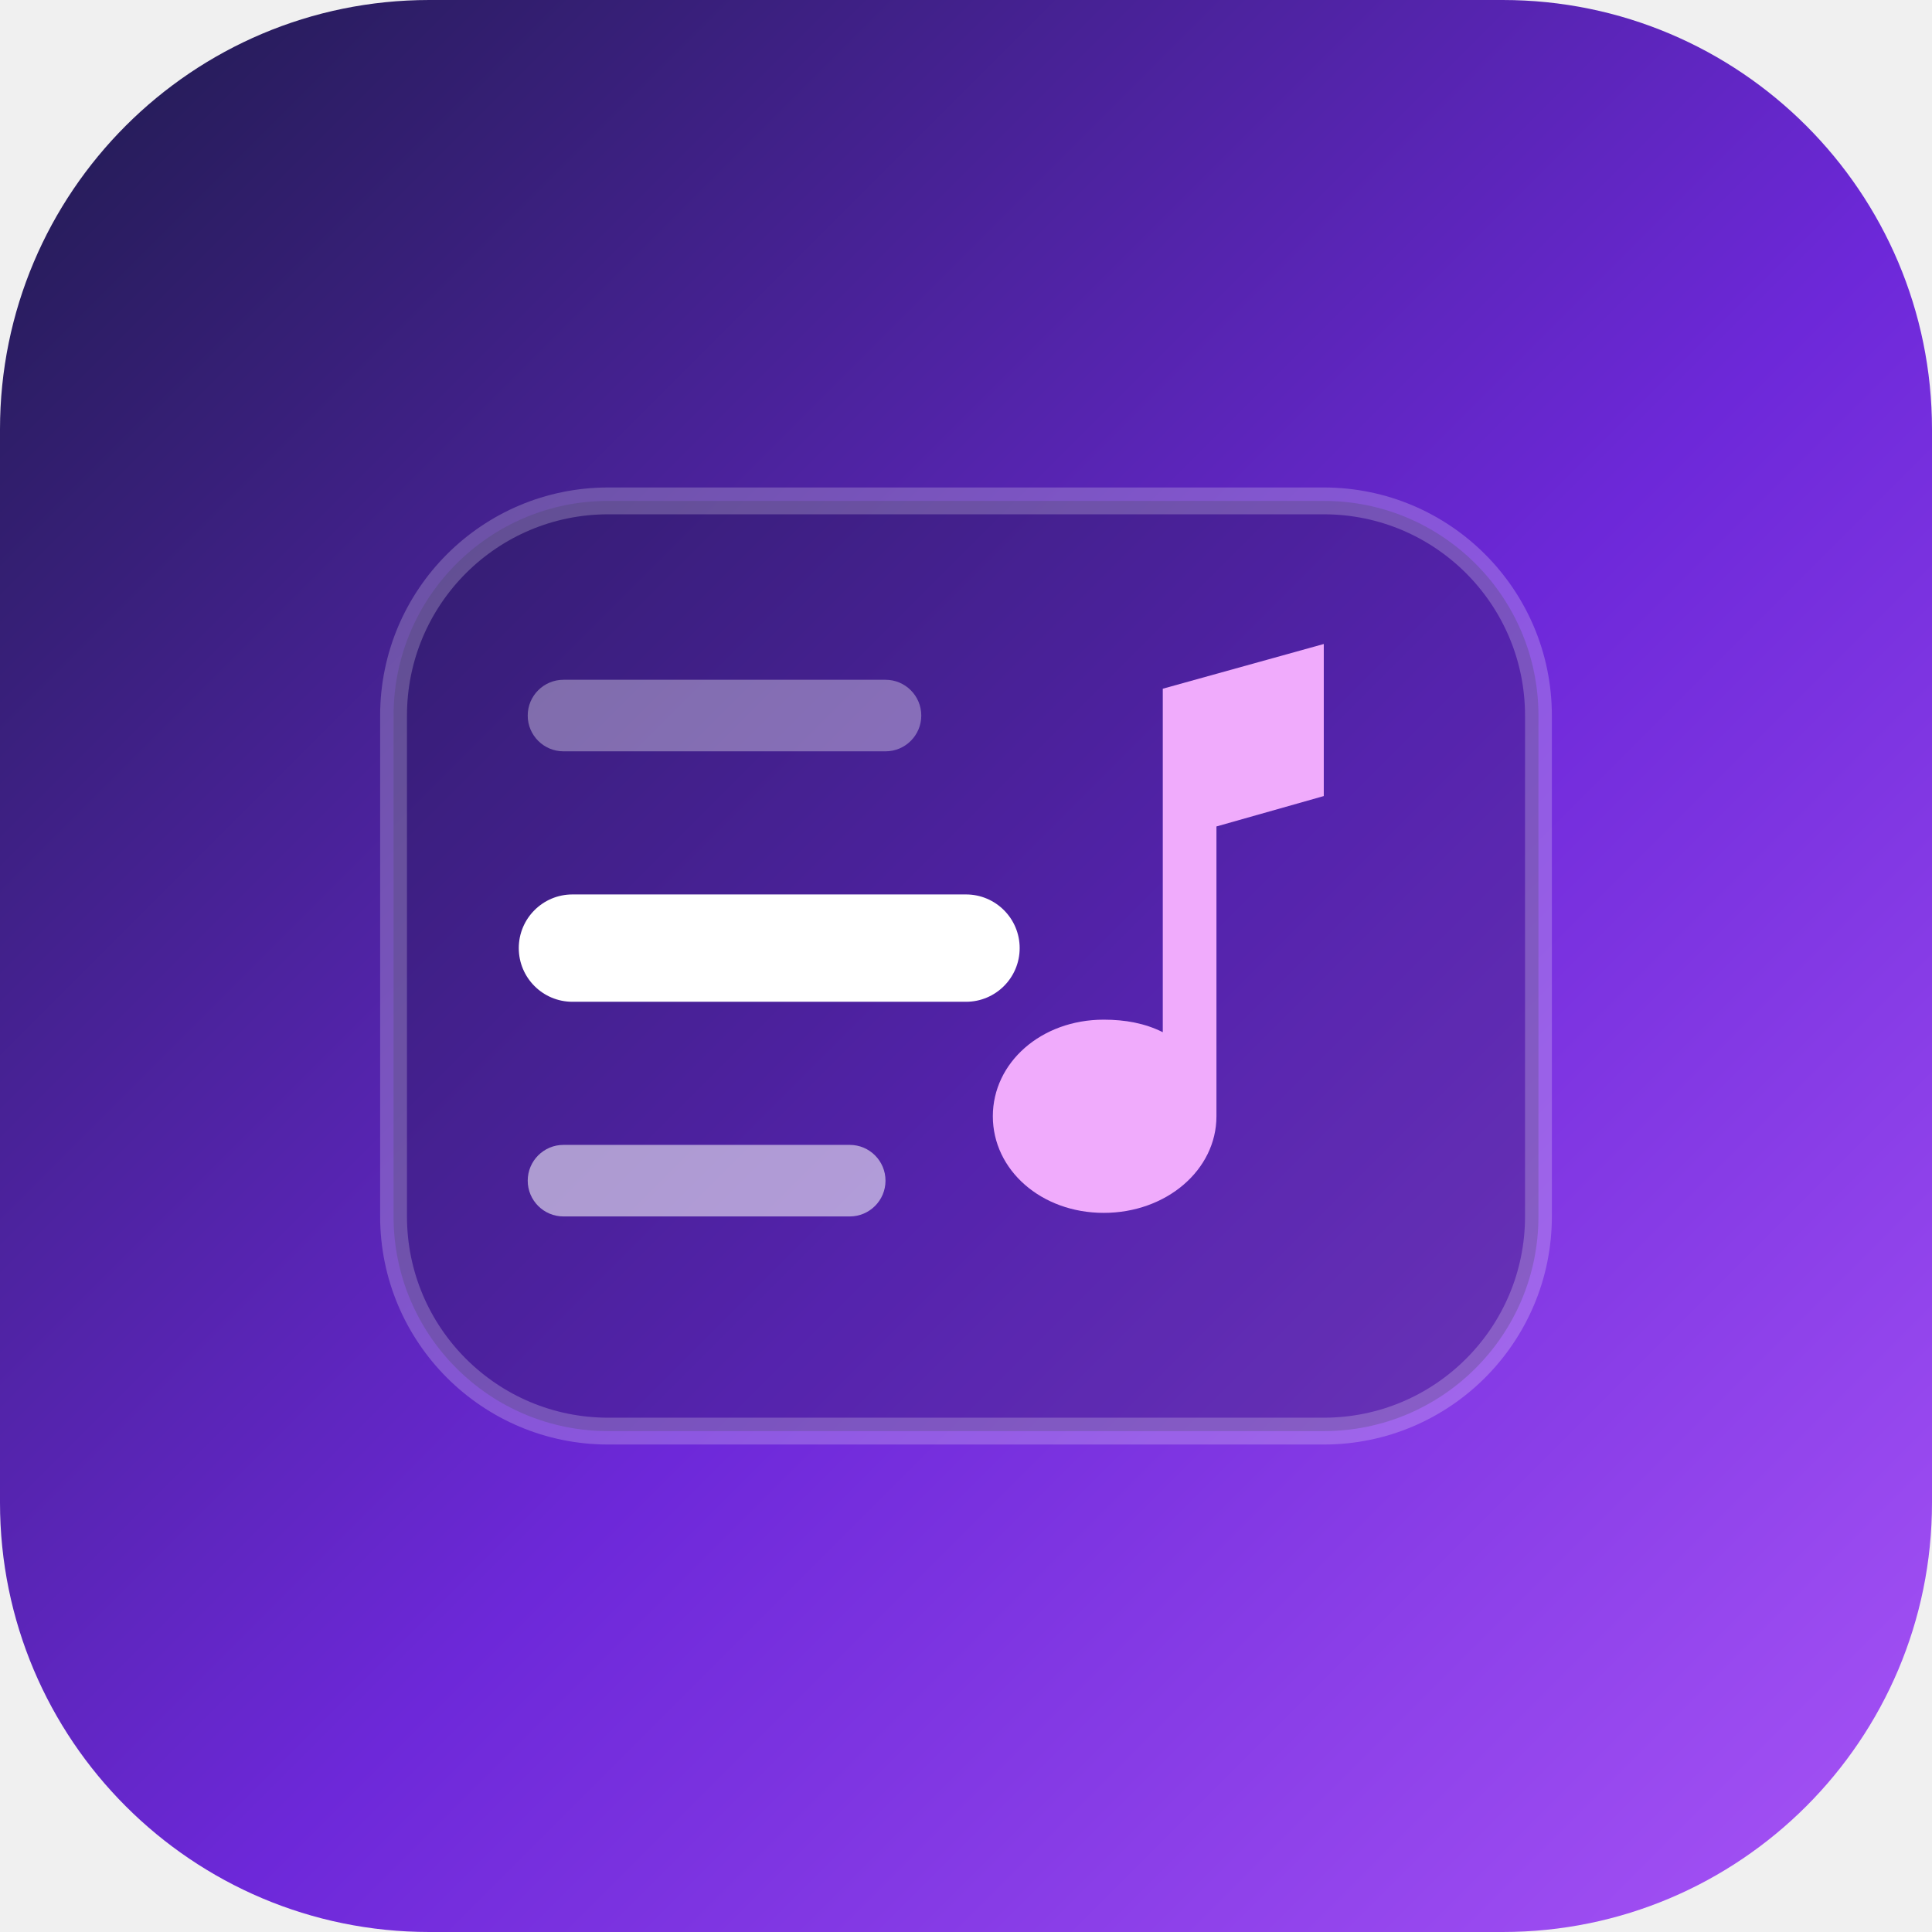
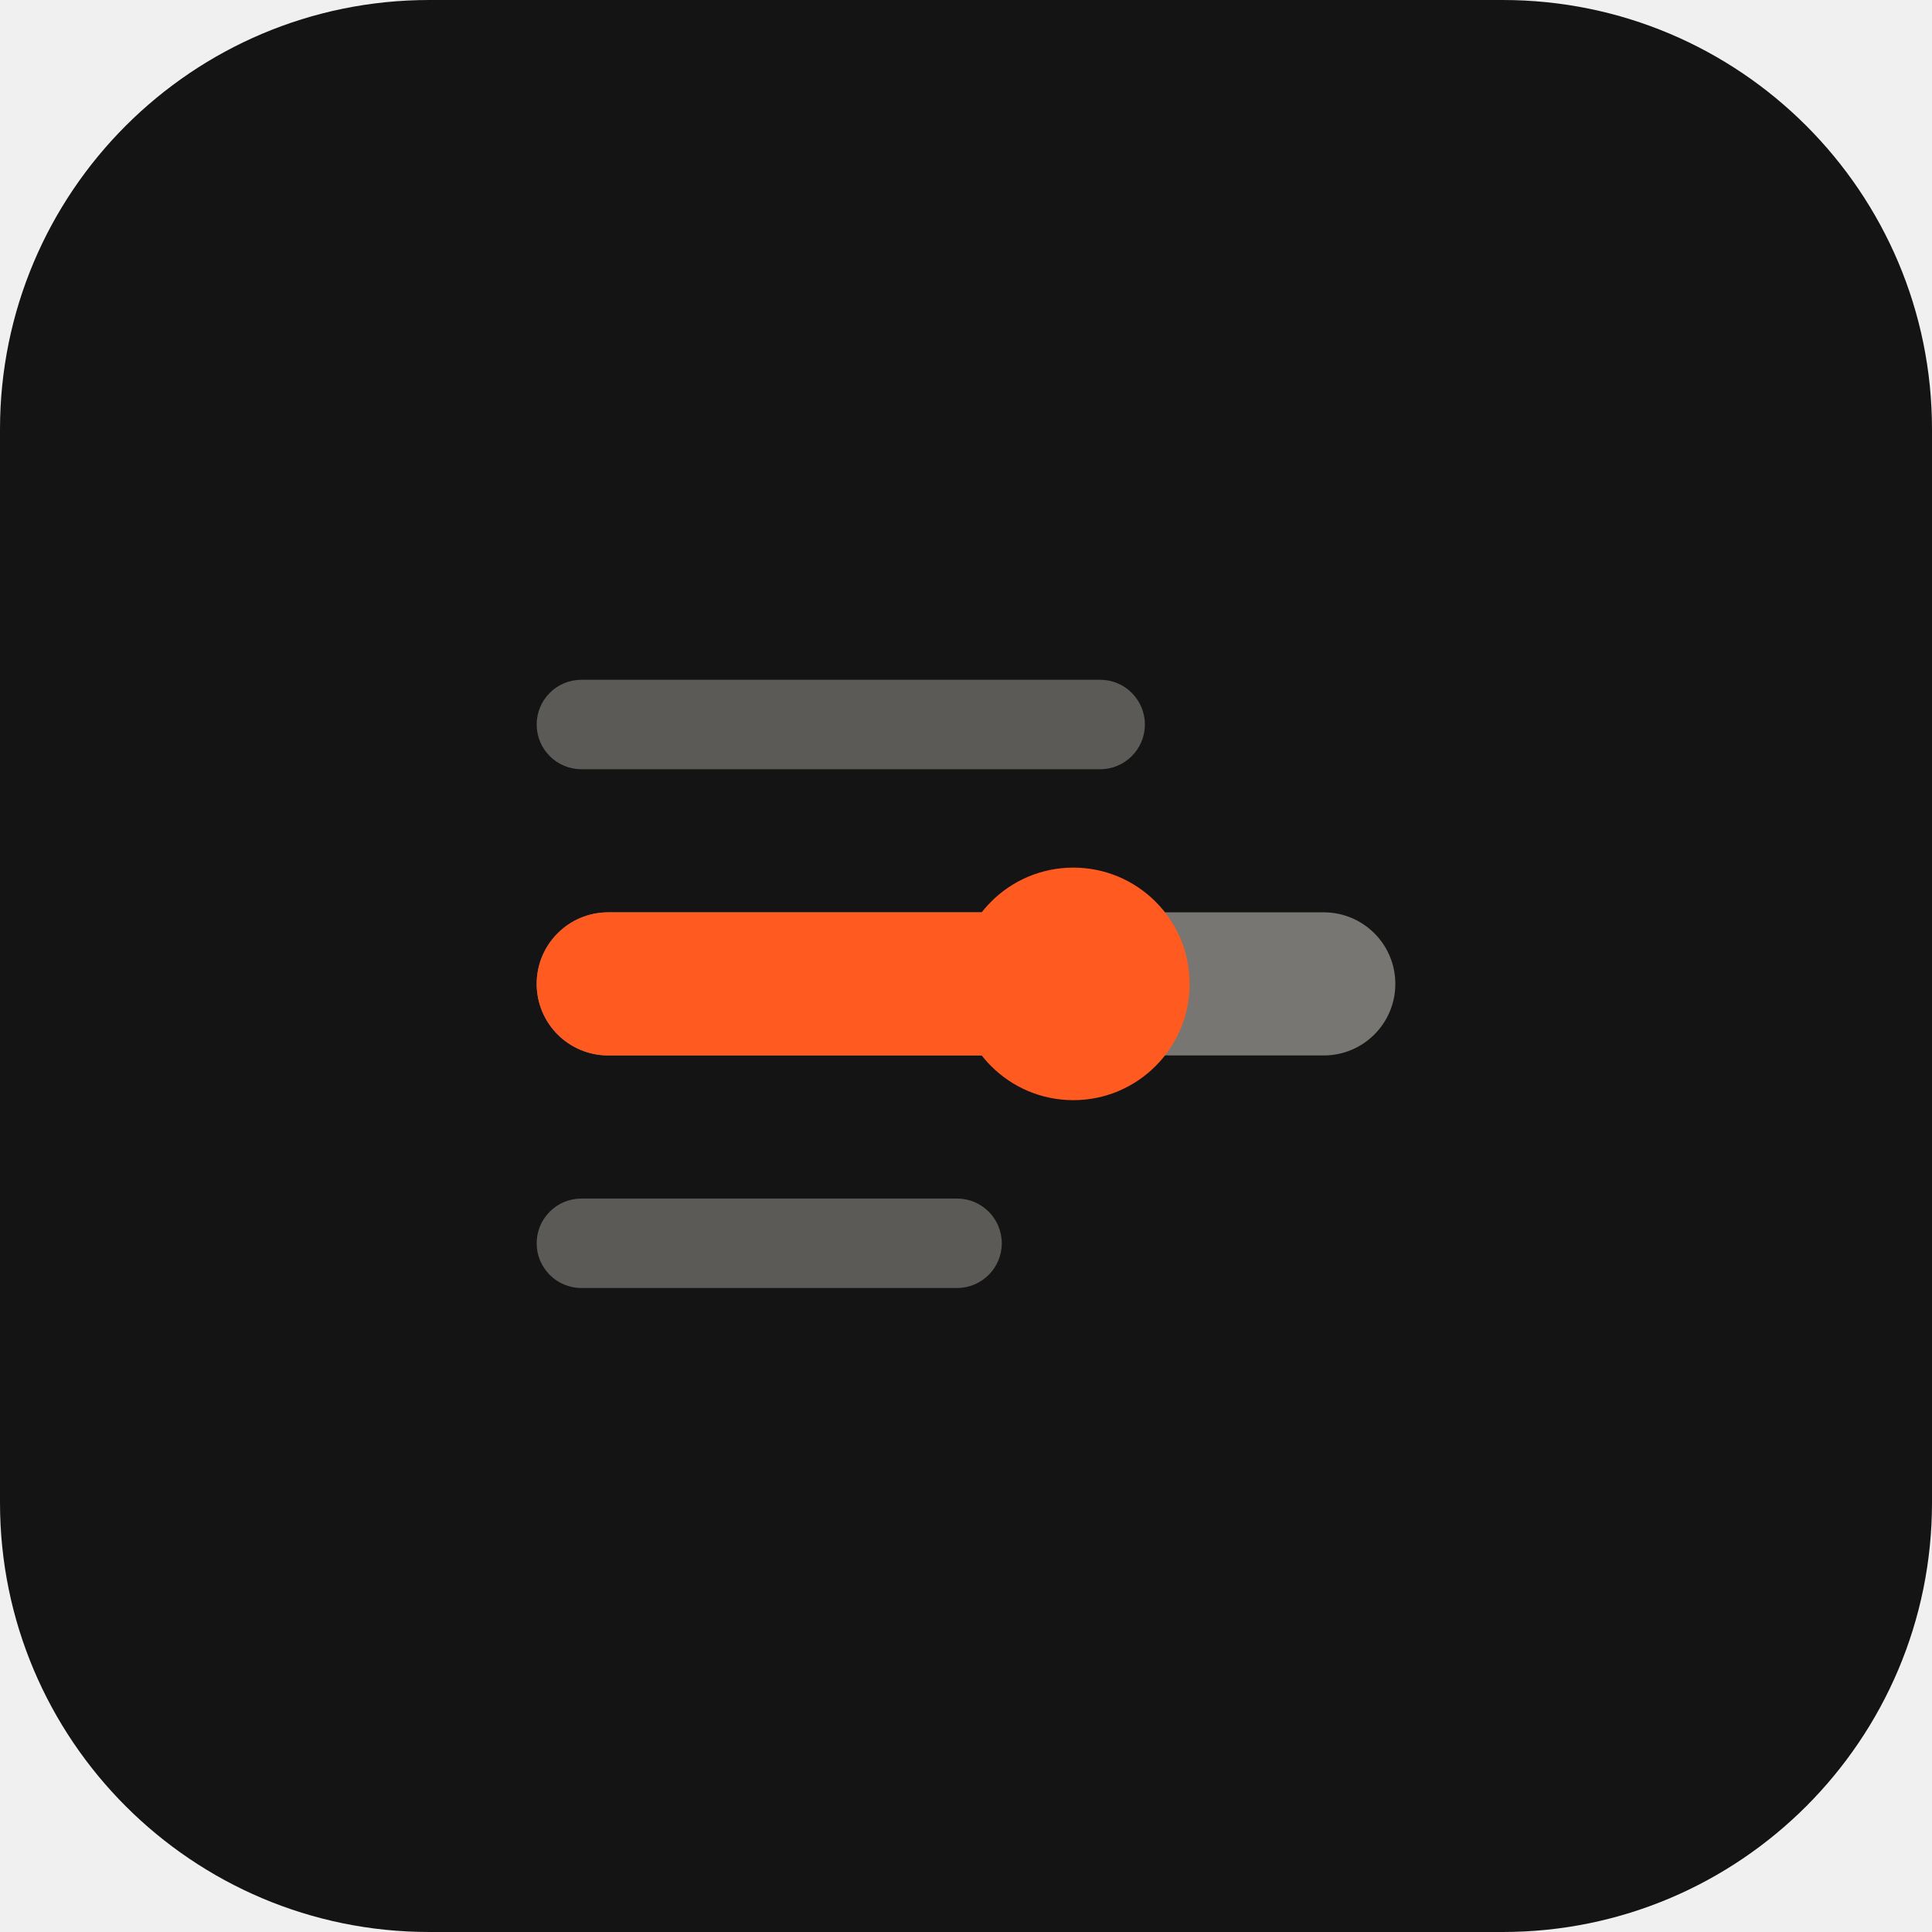
<svg xmlns="http://www.w3.org/2000/svg" viewBox="0 0 108 108">
-   <defs>
-     <linearGradient id="g" x1="0" y1="0" x2="1" y2="1">
-       <stop offset="0" stop-color="#1E1B4B" />
-       <stop offset="0.55" stop-color="#6D28D9" />
-       <stop offset="1" stop-color="#A855F7" />
-     </linearGradient>
-   </defs>
-   <rect width="108" height="108" rx="24" fill="url(#g)" />
-   <rect x="22" y="28" width="64" height="52" rx="12" fill="#0F172A" fill-opacity="0.25" stroke="#FFFFFF" stroke-opacity="0.22" stroke-width="1.5" />
-   <rect x="29.5" y="38" width="22" height="4" rx="2" fill="#FFFFFF" fill-opacity="0.35" />
-   <rect x="29" y="50" width="28" height="6" rx="3" fill="#FFFFFF" />
-   <rect x="29.5" y="64" width="20" height="4" rx="2" fill="#FFFFFF" fill-opacity="0.55" />
-   <path fill="#F0ABFC" d="M74,36l-9,2.5v19.2c-1,-0.5 -2.1,-0.7 -3.3,-0.7c-3.5,0 -6.2,2.4 -6.2,5.4s2.7,5.4 6.2,5.4s6.3,-2.4 6.3,-5.4v-16.2l6,-1.7z" />
+   <rect width="108" height="108" rx="24" fill="#141414" />
+   <rect x="30" y="38" width="34" height="5" rx="2.5" fill="#F2EDE4" fill-opacity="0.32" />
+   <rect x="30" y="51" width="48" height="8" rx="4" fill="#F2EDE4" fill-opacity="0.45" />
+   <path d="M34,51h26v8h-26a4,4 0,0 1,0 -8z" fill="#FF5A1F" />
+   <circle cx="60" cy="55" r="6.5" fill="#FF5A1F" />
+   <rect x="30" y="67" width="26" height="5" rx="2.5" fill="#F2EDE4" fill-opacity="0.32" />
</svg>
